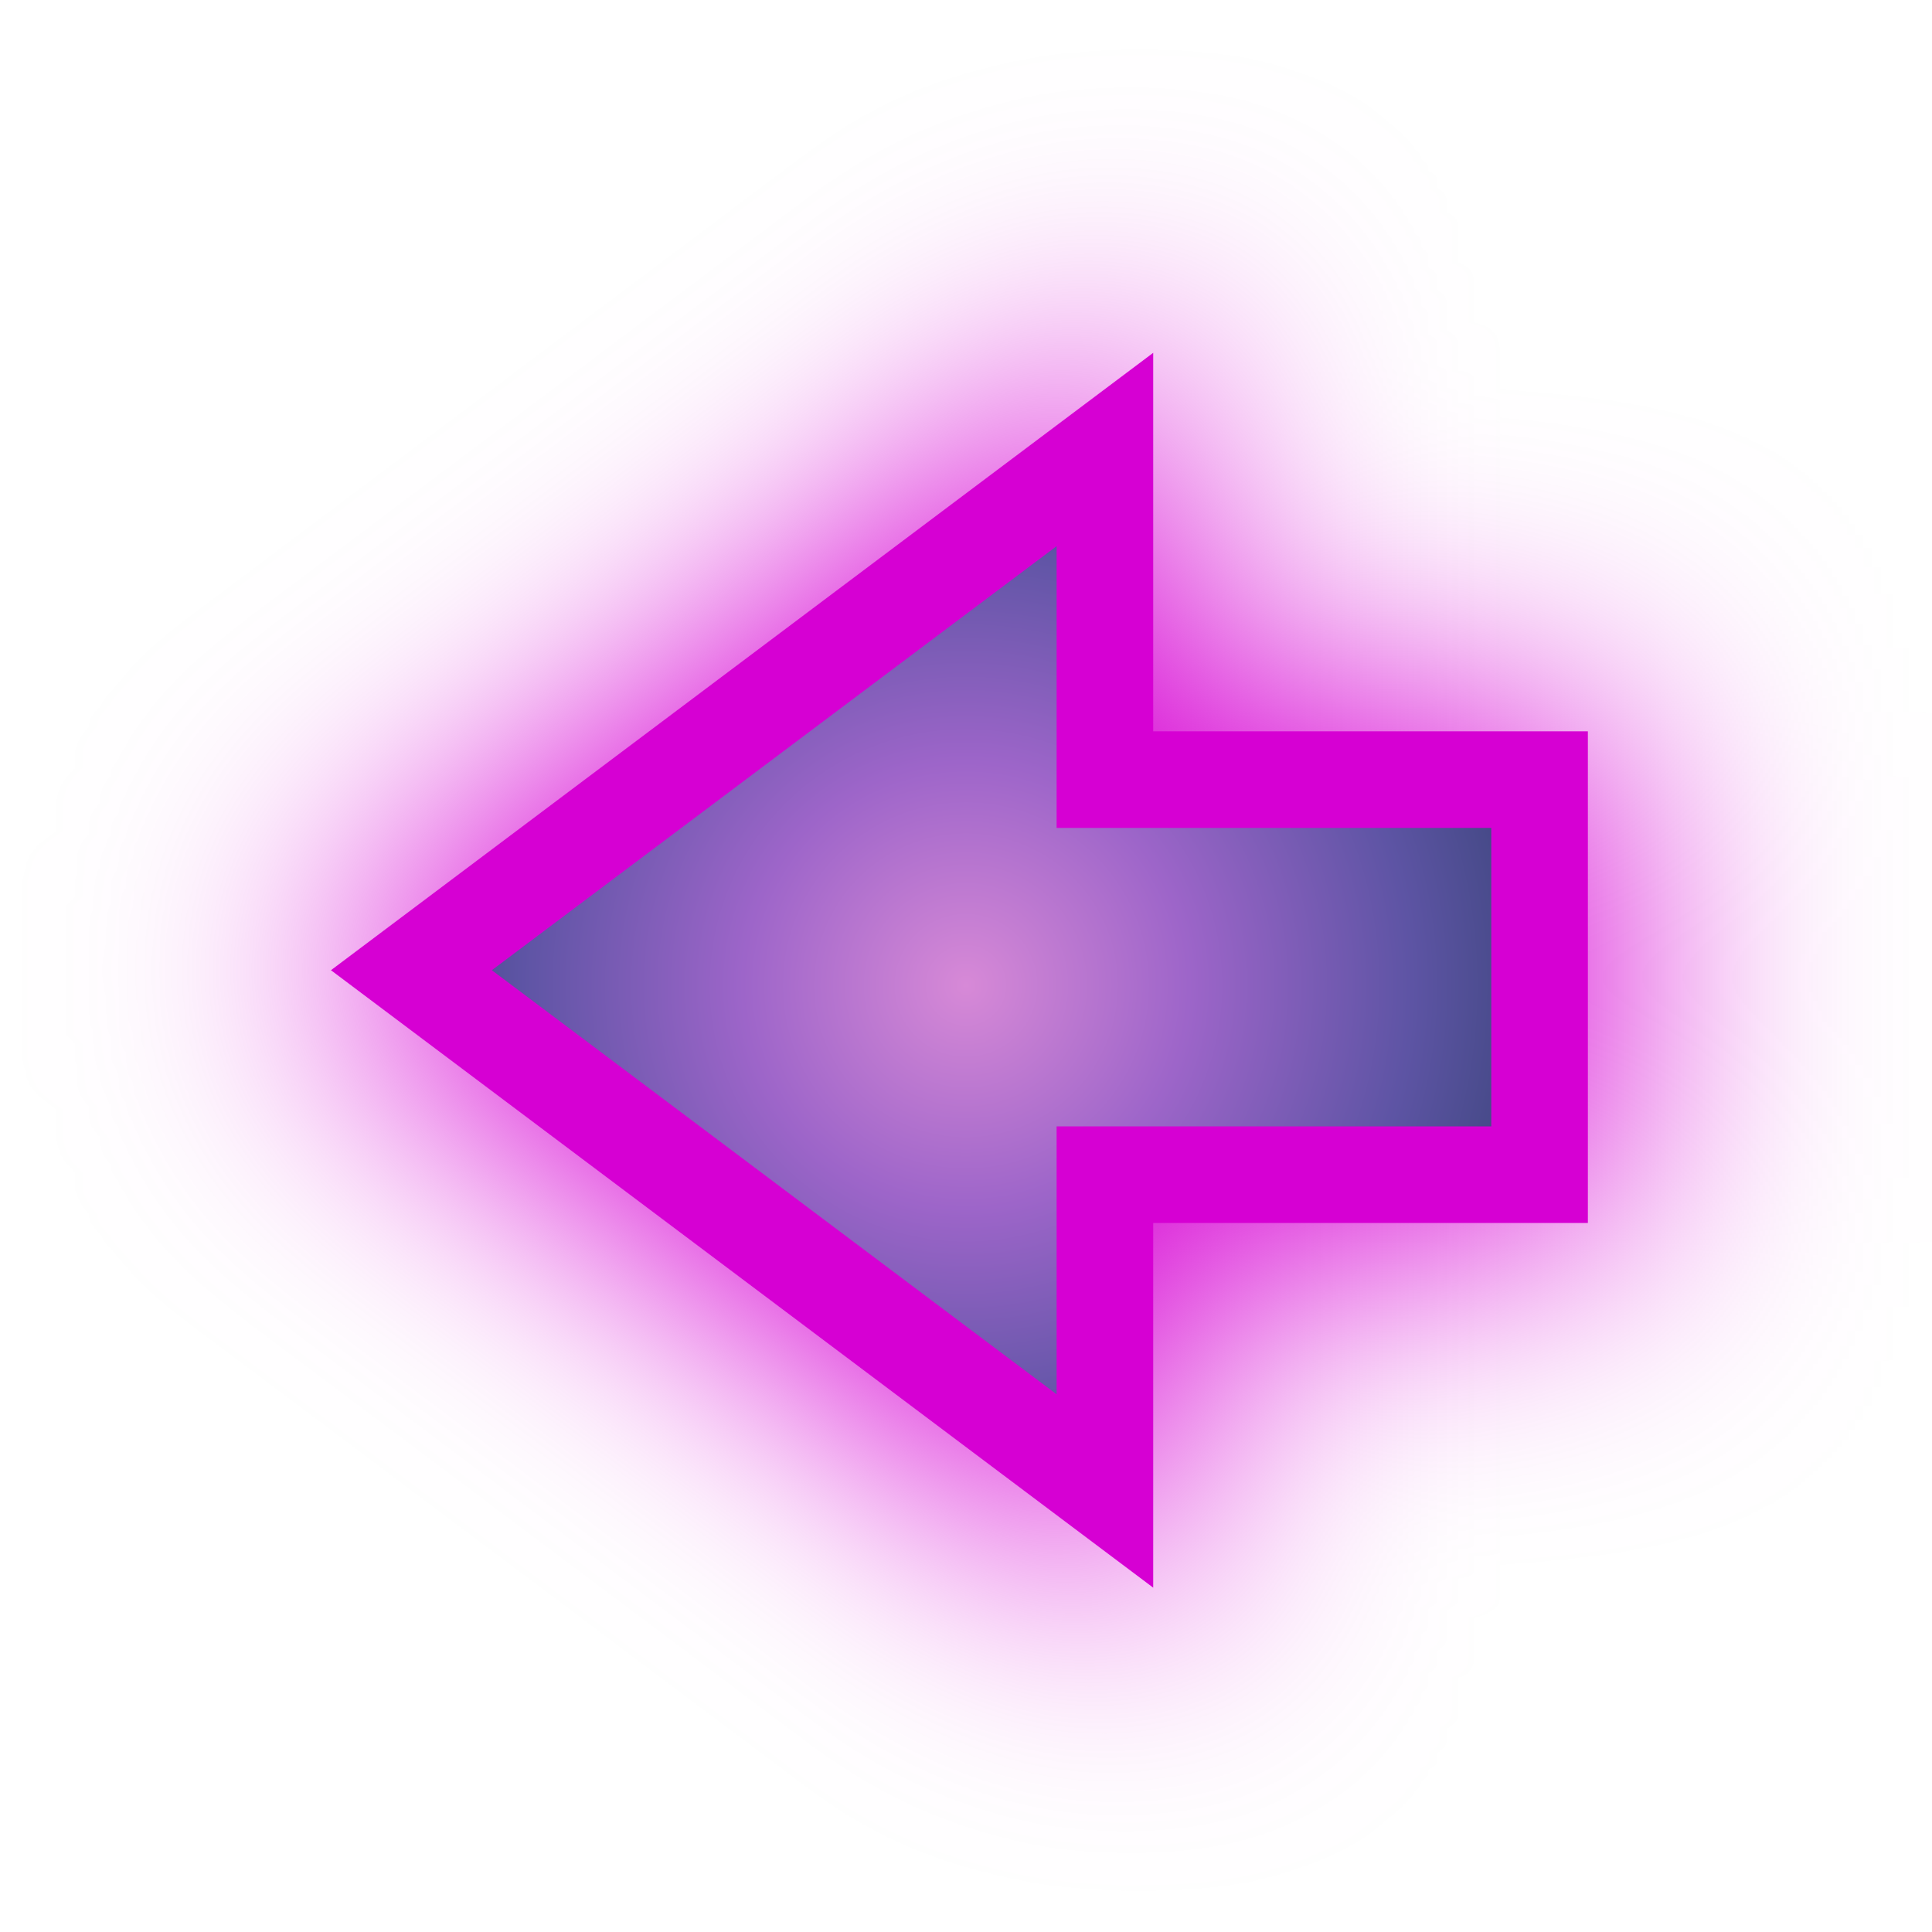
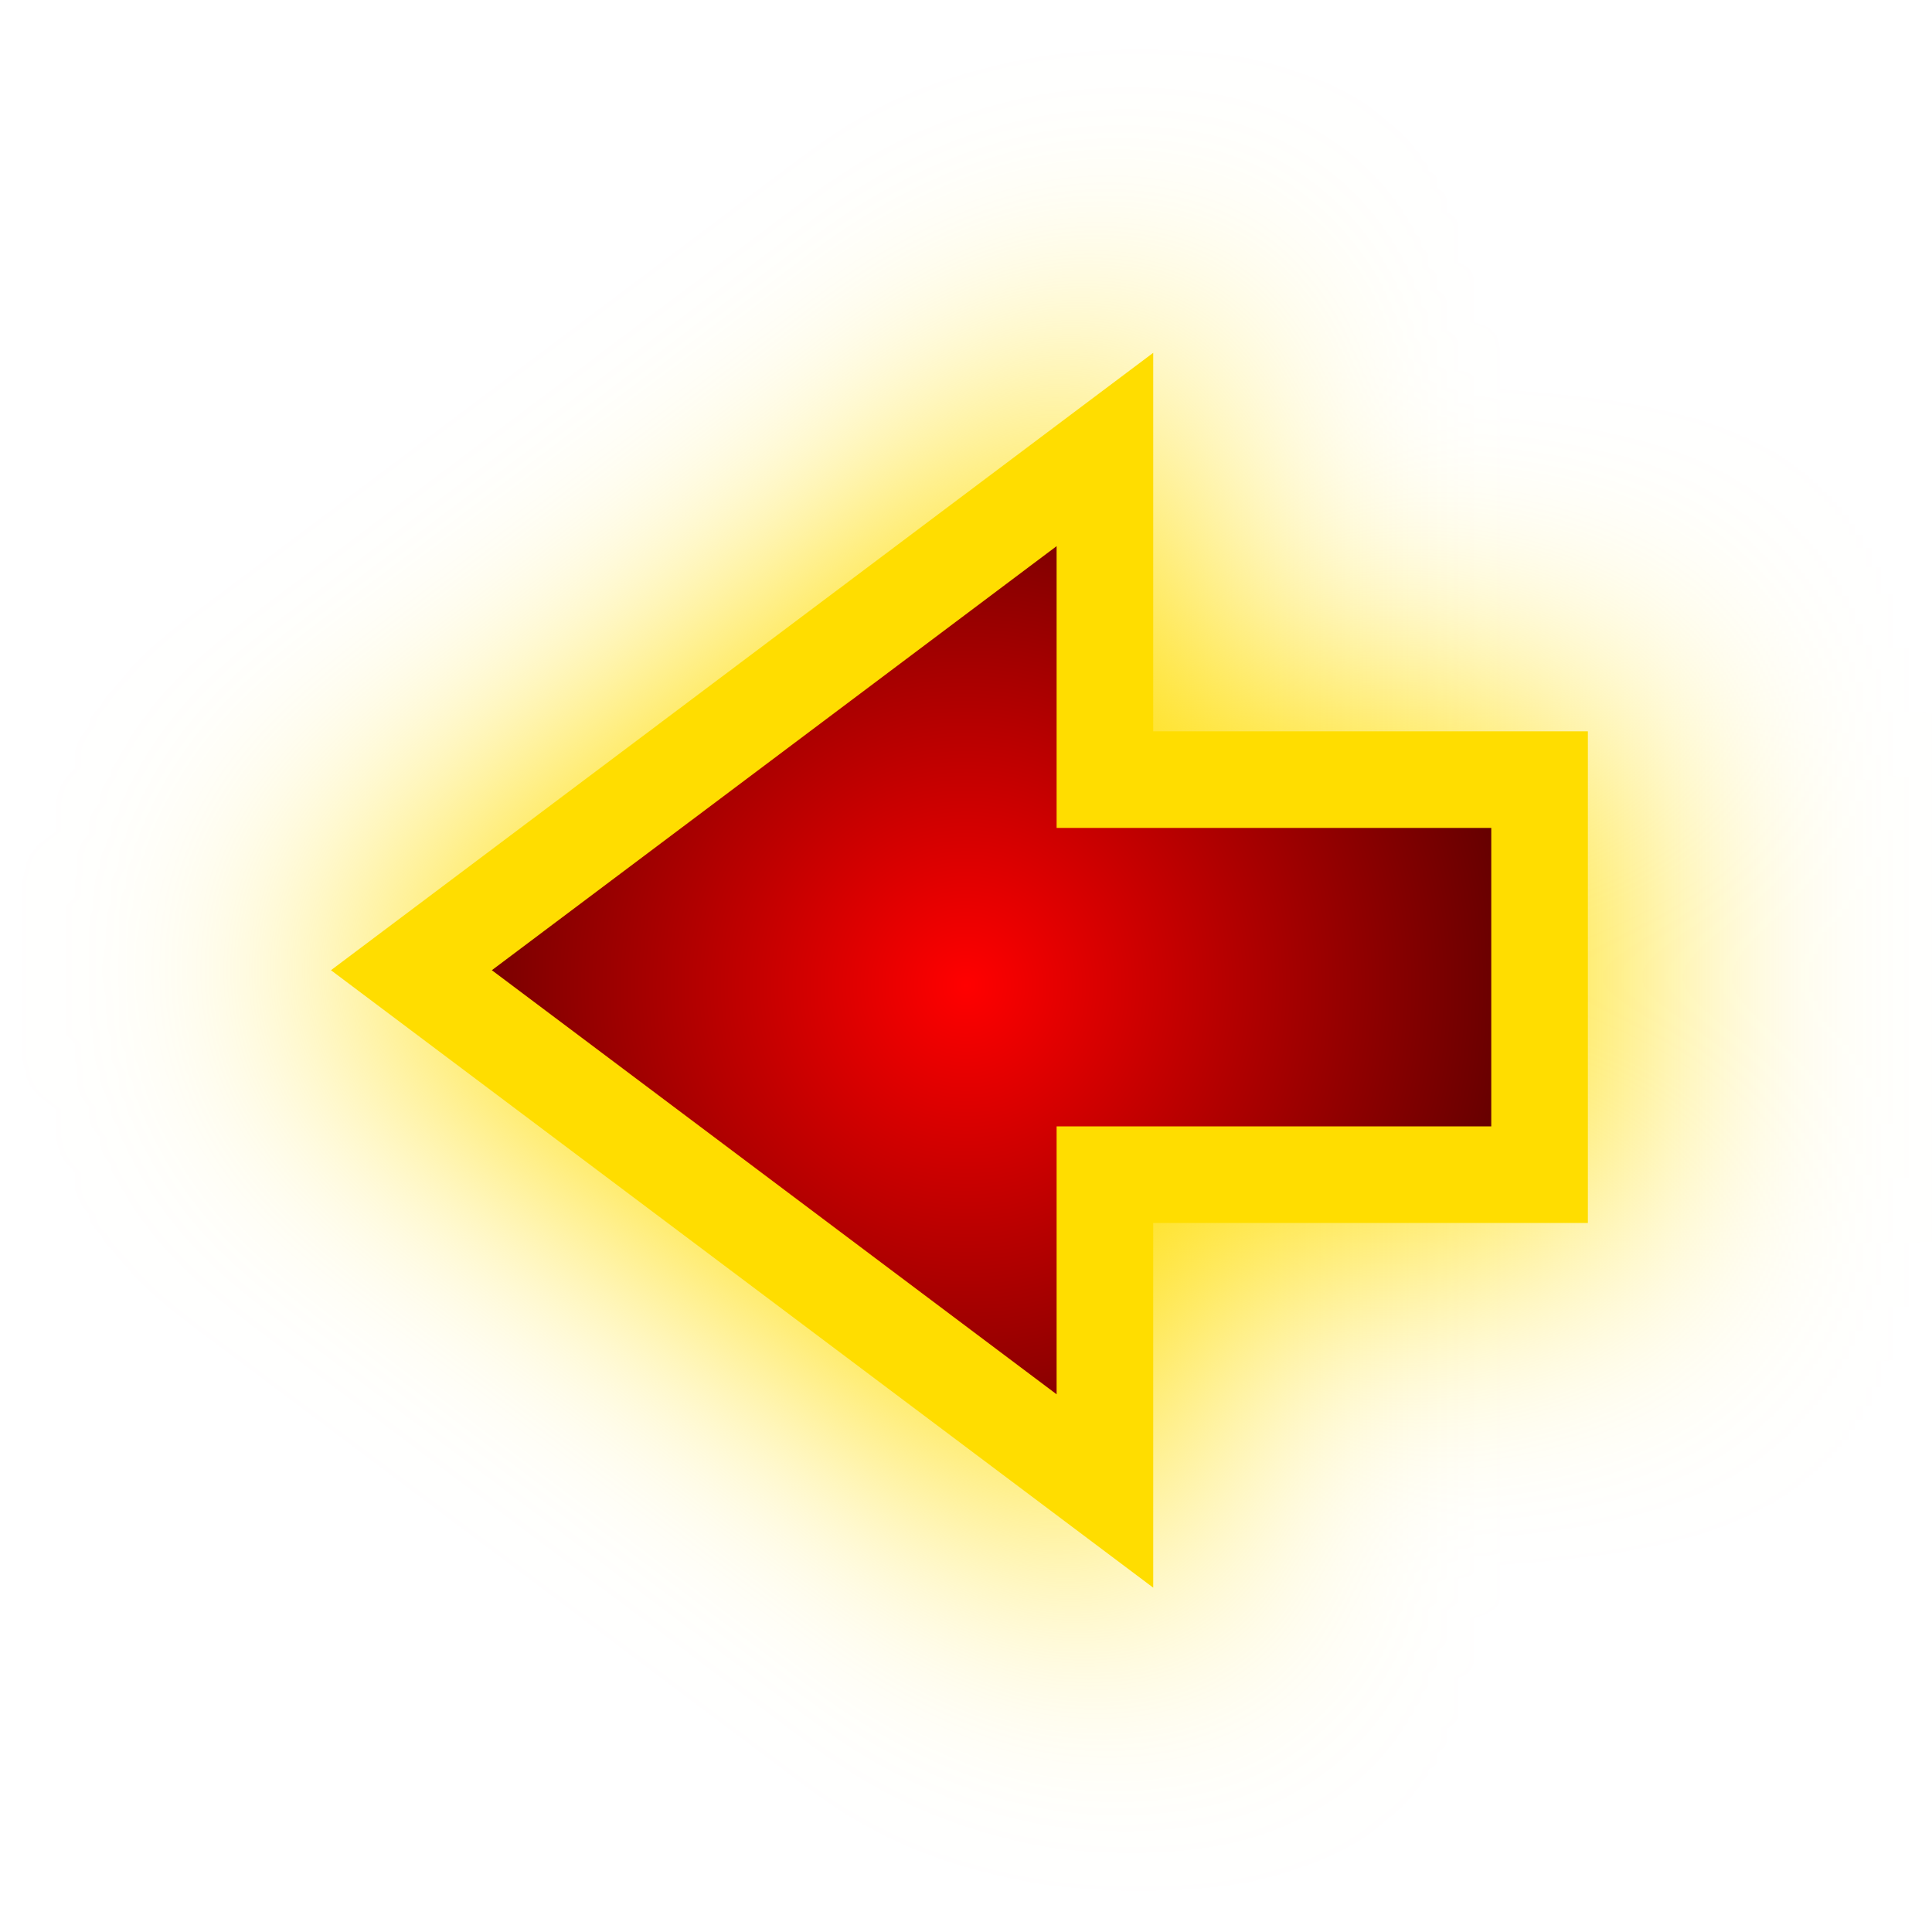
<svg xmlns="http://www.w3.org/2000/svg" xmlns:xlink="http://www.w3.org/1999/xlink" viewBox="0 0 100 100" height="100" width="100" version="1.1" id="svg45">
-   <path style="fill:#d600d3;fill-opacity:1;stroke:#d600d3;stroke-width:7.0;stroke-opacity:1;filter:url(#backFilter);" d="m 79.688,40.353 -22.498,0 V 23.265 L 39.243,36.741 21.294,50.218 39.243,63.694 57.19,77.173 V 60.8 l 22.498,0 z" id="background_path" />
+   <path style="fill:#ffdd00;fill-opacity:1;stroke:#ffdd00;stroke-width:7.0;stroke-opacity:1;filter:url(#backFilter);" d="m 79.688,40.353 -22.498,0 V 23.265 L 39.243,36.741 21.294,50.218 39.243,63.694 57.19,77.173 V 60.8 l 22.498,0 z" id="background_path" />
  <defs>
    <filter style="color-interpolation-filters:sRGB" id="backFilter" x="-1" width="40" y="-1" height="40">
      <feGaussianBlur stdDeviation="7.086" id="gaussianBlurBack" />
    </filter>
    <linearGradient id="bgLinearGradient">
-       <stop stop-color="#d789d7" offset="0%" />
-       <stop stop-color="#9d65c9" offset="33%" />
-       <stop stop-color="#5d54a4" offset="66%" />
-       <stop stop-color="#2a3d66" offset="100%" />
+       <stop style="stop-color:#ff0000;stop-opacity:1" offset="0" id="stop844" />
+       <stop style="stop-color:#420000;stop-opacity:1" offset="1" id="stop846" />
    </linearGradient>
    <radialGradient xlink:href="#bgLinearGradient" id="bgRadialGradient" cx="50" cy="50" fx="50" fy="50" r="35" gradientTransform="matrix(1,0,0,1,0,1)" gradientUnits="userSpaceOnUse" />
  </defs>
-   <path style="fill:url(#bgRadialGradient);;fill-opacity:1;stroke:#d600d3;stroke-width:5;stroke-opacity:1;stroke-miterlimit:4;stroke-dasharray:none" d="m 79.688,40.353 -22.498,0 V 23.265 L 39.243,36.741 21.294,50.218 39.243,63.694 57.19,77.173 V 60.8 l 22.498,0 z" id="main_path" />
+   <path style="fill:url(#bgRadialGradient);;fill-opacity:1;stroke:#ffdd00;stroke-width:5;stroke-opacity:1;stroke-miterlimit:4;stroke-dasharray:none" d="m 79.688,40.353 -22.498,0 V 23.265 L 39.243,36.741 21.294,50.218 39.243,63.694 57.19,77.173 V 60.8 l 22.498,0 z" id="main_path" />
</svg>
